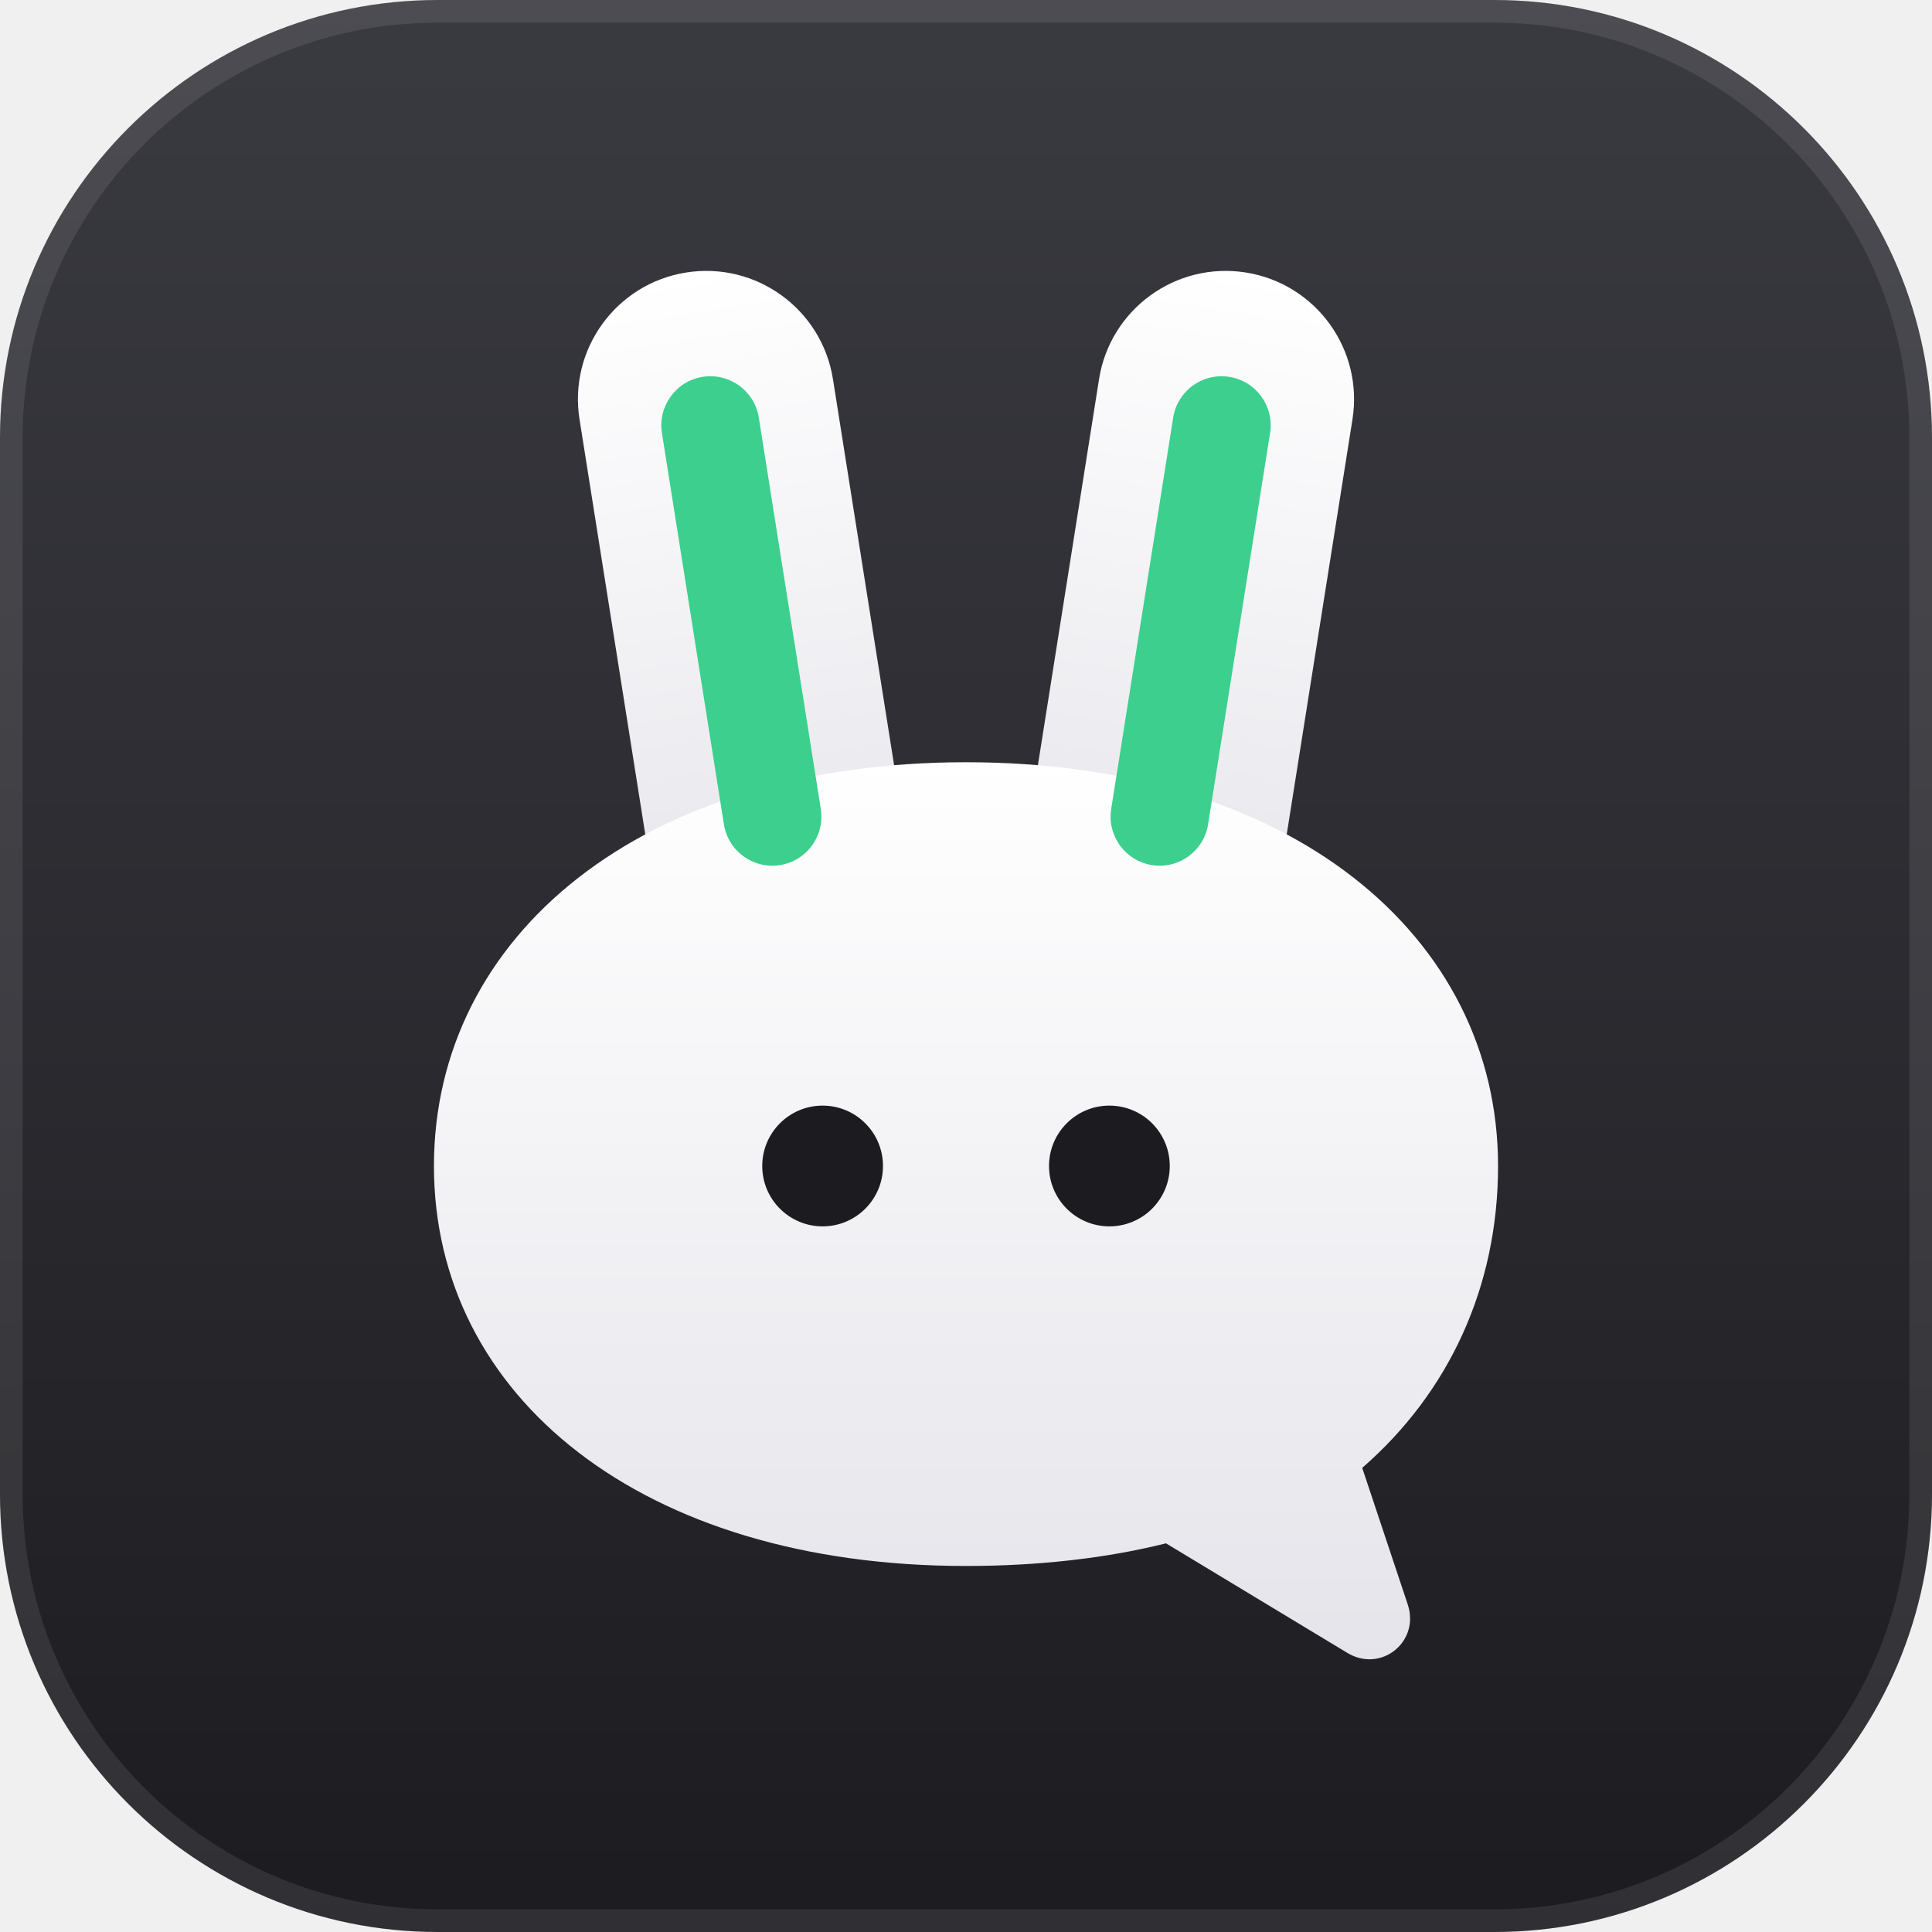
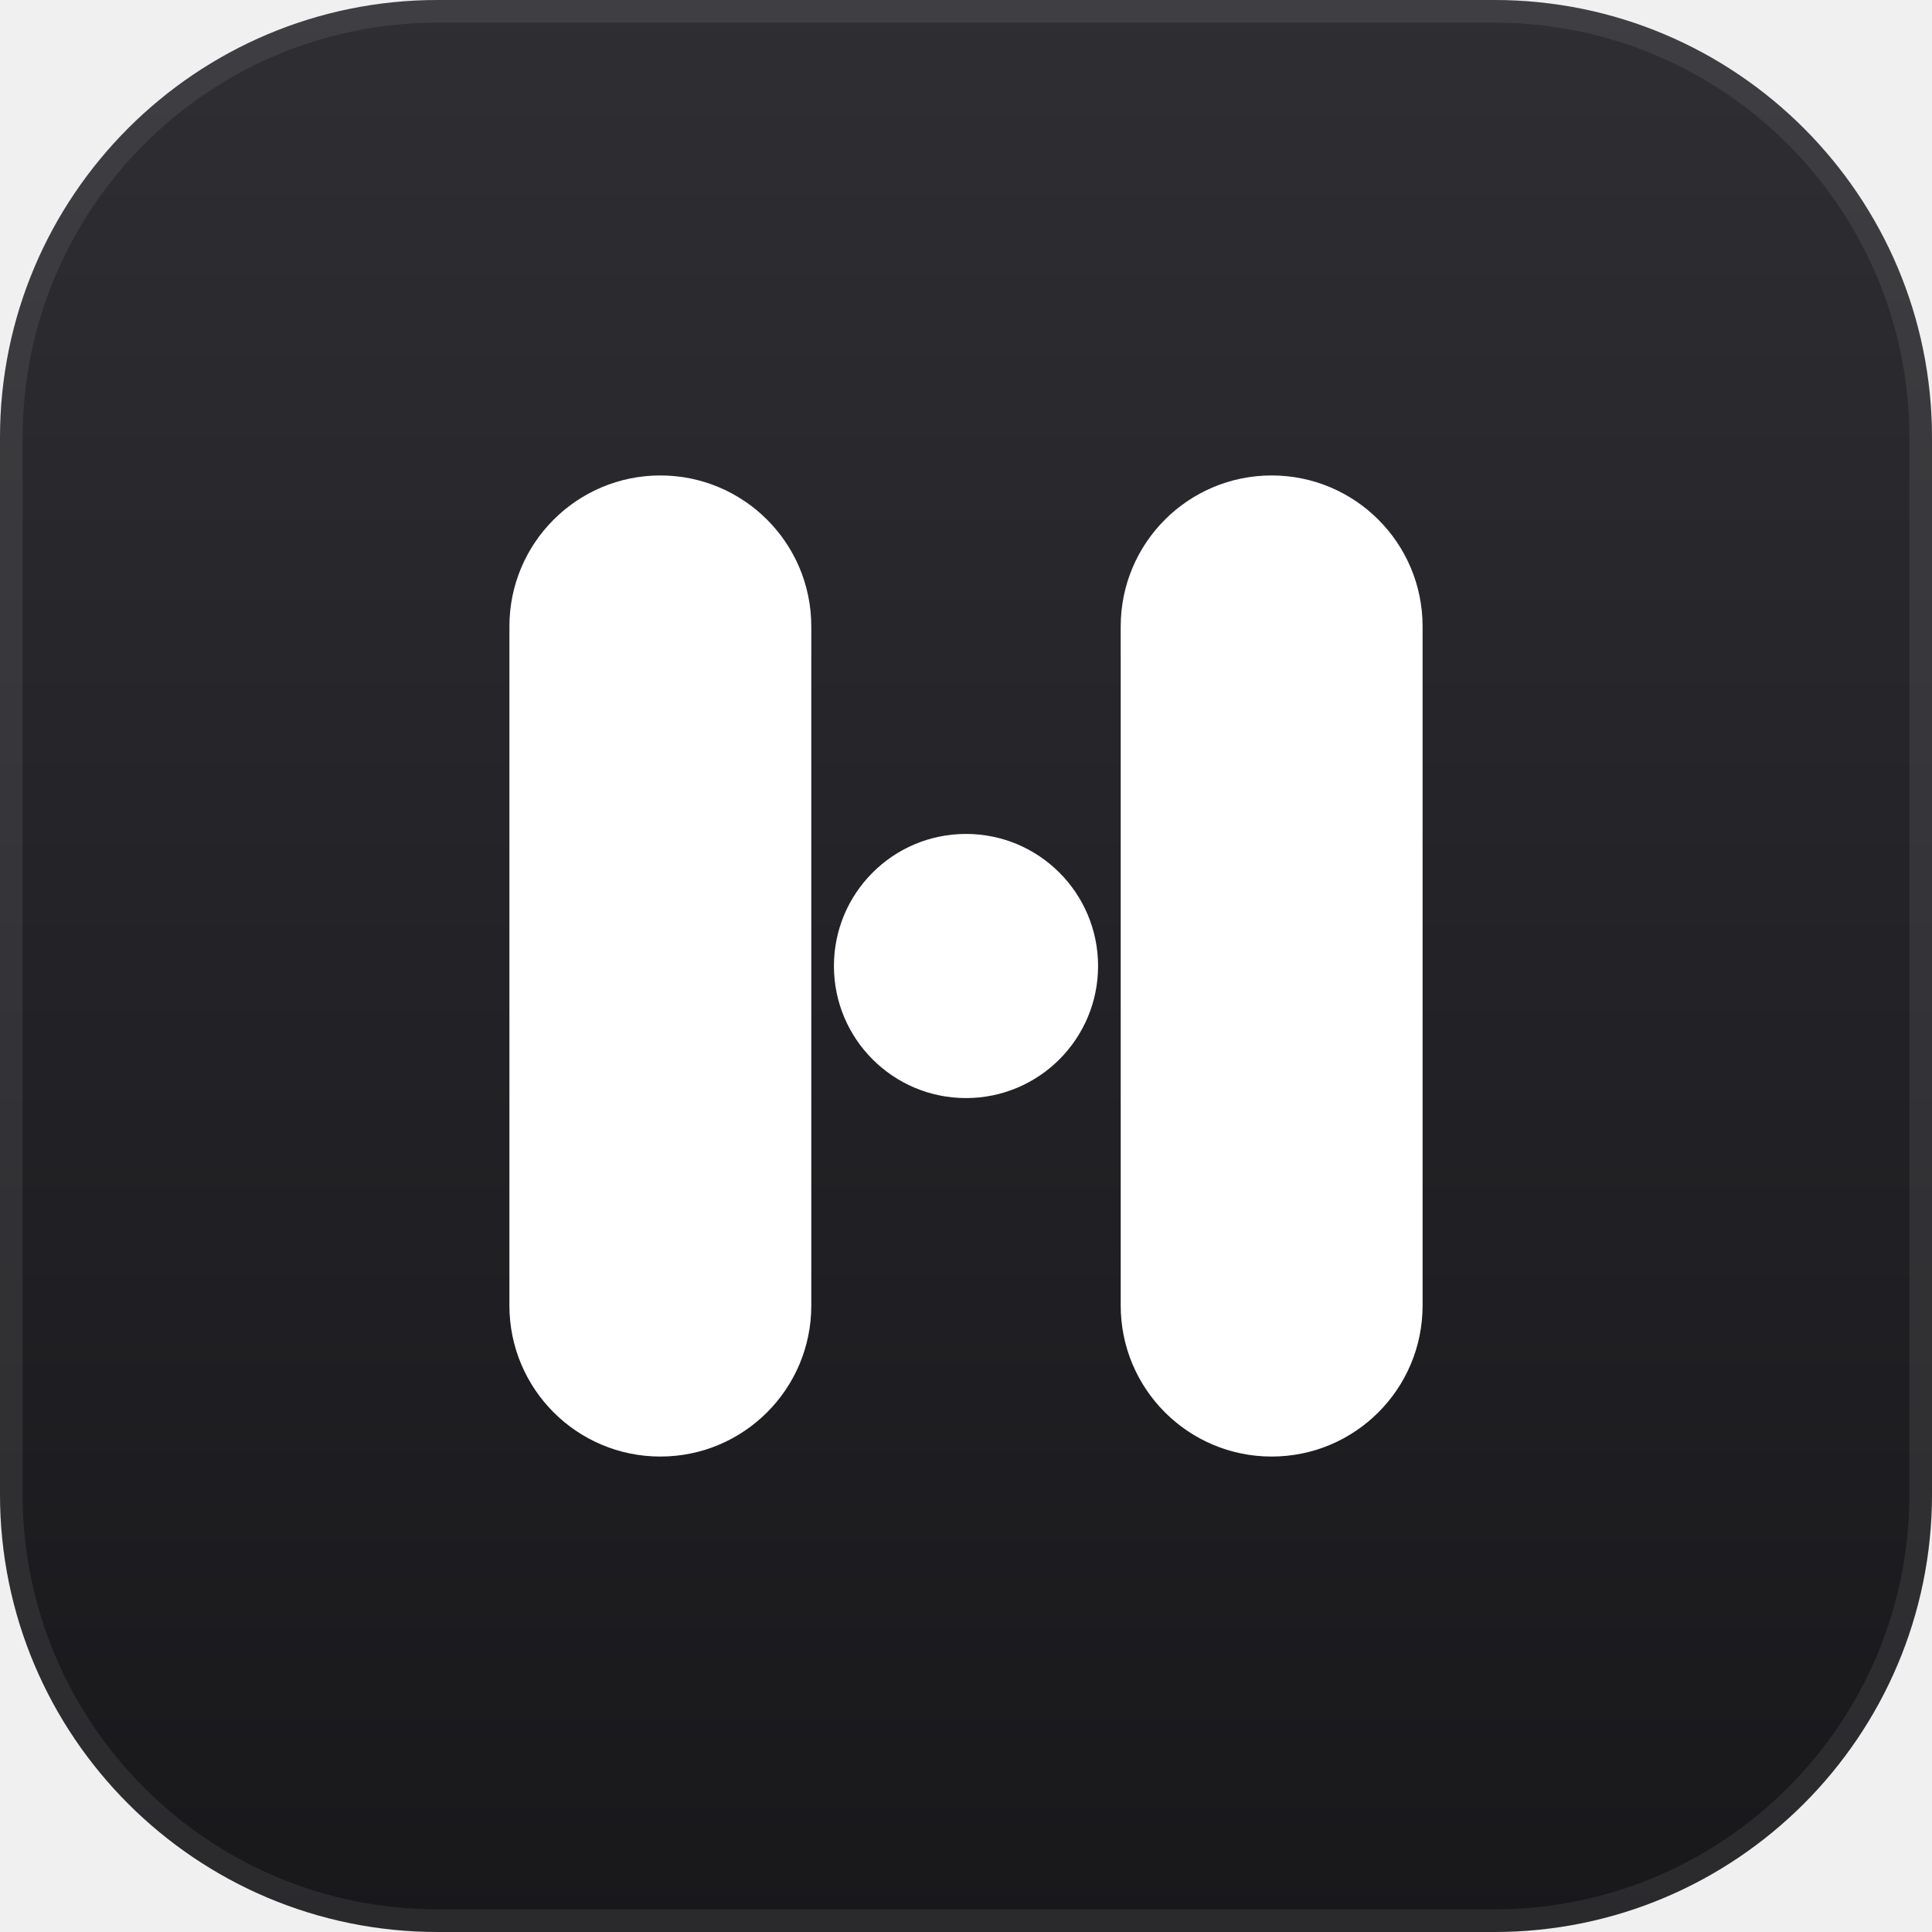
<svg xmlns="http://www.w3.org/2000/svg" viewBox="0 0 1024 1024">
  <defs>
    <linearGradient id="bg" x1="0" y1="0" x2="0" y2="1">
-       <stop offset="0" stop-color="#3a3a41" />
-       <stop offset="1" stop-color="#1c1c20" />
-     </linearGradient>
-     <linearGradient id="fg" x1="0" y1="0" x2="0" y2="1">
-       <stop offset="0" stop-color="#ffffff" />
-       <stop offset="1" stop-color="#e4e4ea" />
+       <stop offset="0" stop-color="#2e2e33" />
+       <stop offset="1" stop-color="#18181b" />
    </linearGradient>
  </defs>
  <rect width="1024" height="1024" rx="232" fill="url(#bg)" />
-   <rect x="6" y="6" width="1012" height="1012" rx="226" fill="none" stroke="#ffffff" stroke-opacity=".09" stroke-width="12" />
-   <g fill="url(#fg)">
-     <rect x="352" y="140" width="136" height="380" rx="68" transform="rotate(-9 420 500)" />
-     <rect x="536" y="140" width="136" height="380" rx="68" transform="rotate(9 604 500)" />
-     <path d="M512 404c-172 0-282 92-282 214 0 122 110 212 282 212 38 0 74-4 106-12l96 58c18 11 39-6 32-26l-24-72c46-40 72-96 72-160 0-122-110-214-282-214z" />
-   </g>
-   <g fill="#3ccf8e">
-     <rect x="394" y="196" width="52" height="262" rx="26" transform="rotate(-9 420 500)" />
-     <rect x="578" y="196" width="52" height="262" rx="26" transform="rotate(9 604 500)" />
-   </g>
-   <g fill="#1c1c20">
-     <circle cx="436" cy="618" r="32" />
-     <circle cx="588" cy="618" r="32" />
+   <rect x="6" y="6" width="1012" height="1012" rx="226" fill="none" stroke="#fff" stroke-opacity=".08" stroke-width="12" />
+   <g fill="#fff">
+     <rect x="270" y="252" width="160" height="520" rx="80" />
+     <rect x="594" y="252" width="160" height="520" rx="80" />
+     <circle cx="512" cy="512" r="70" />
  </g>
</svg>
